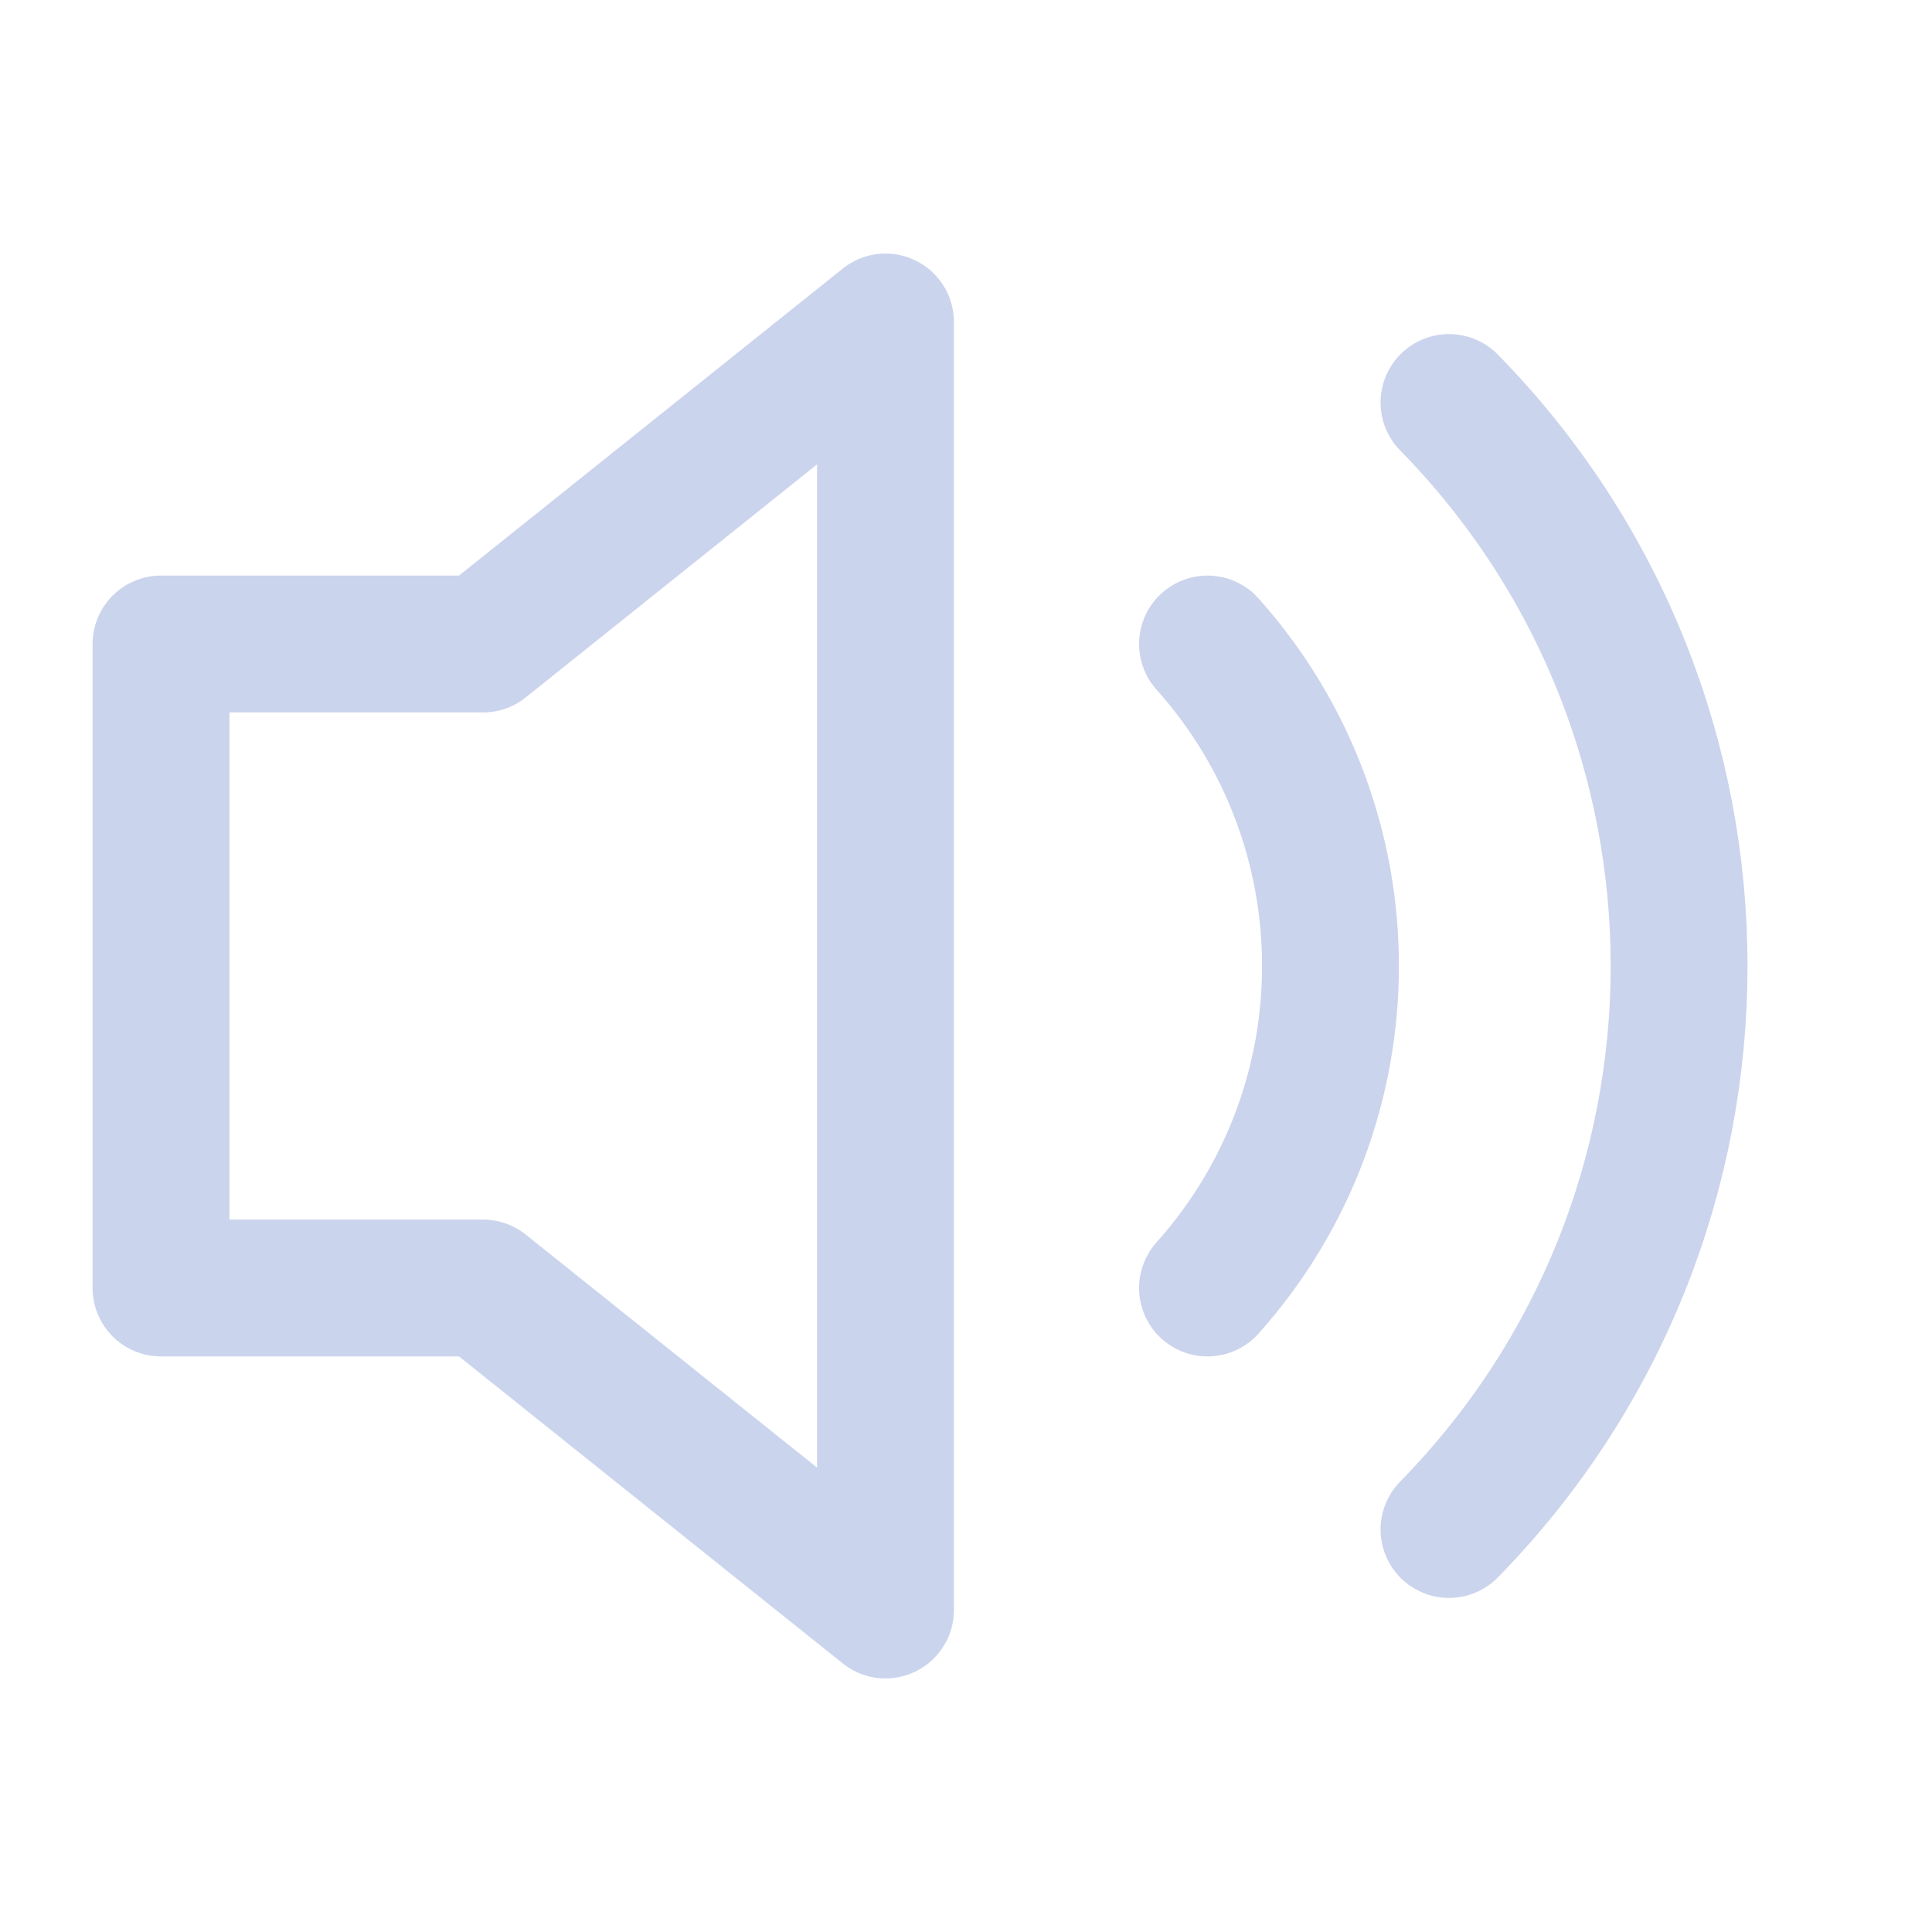
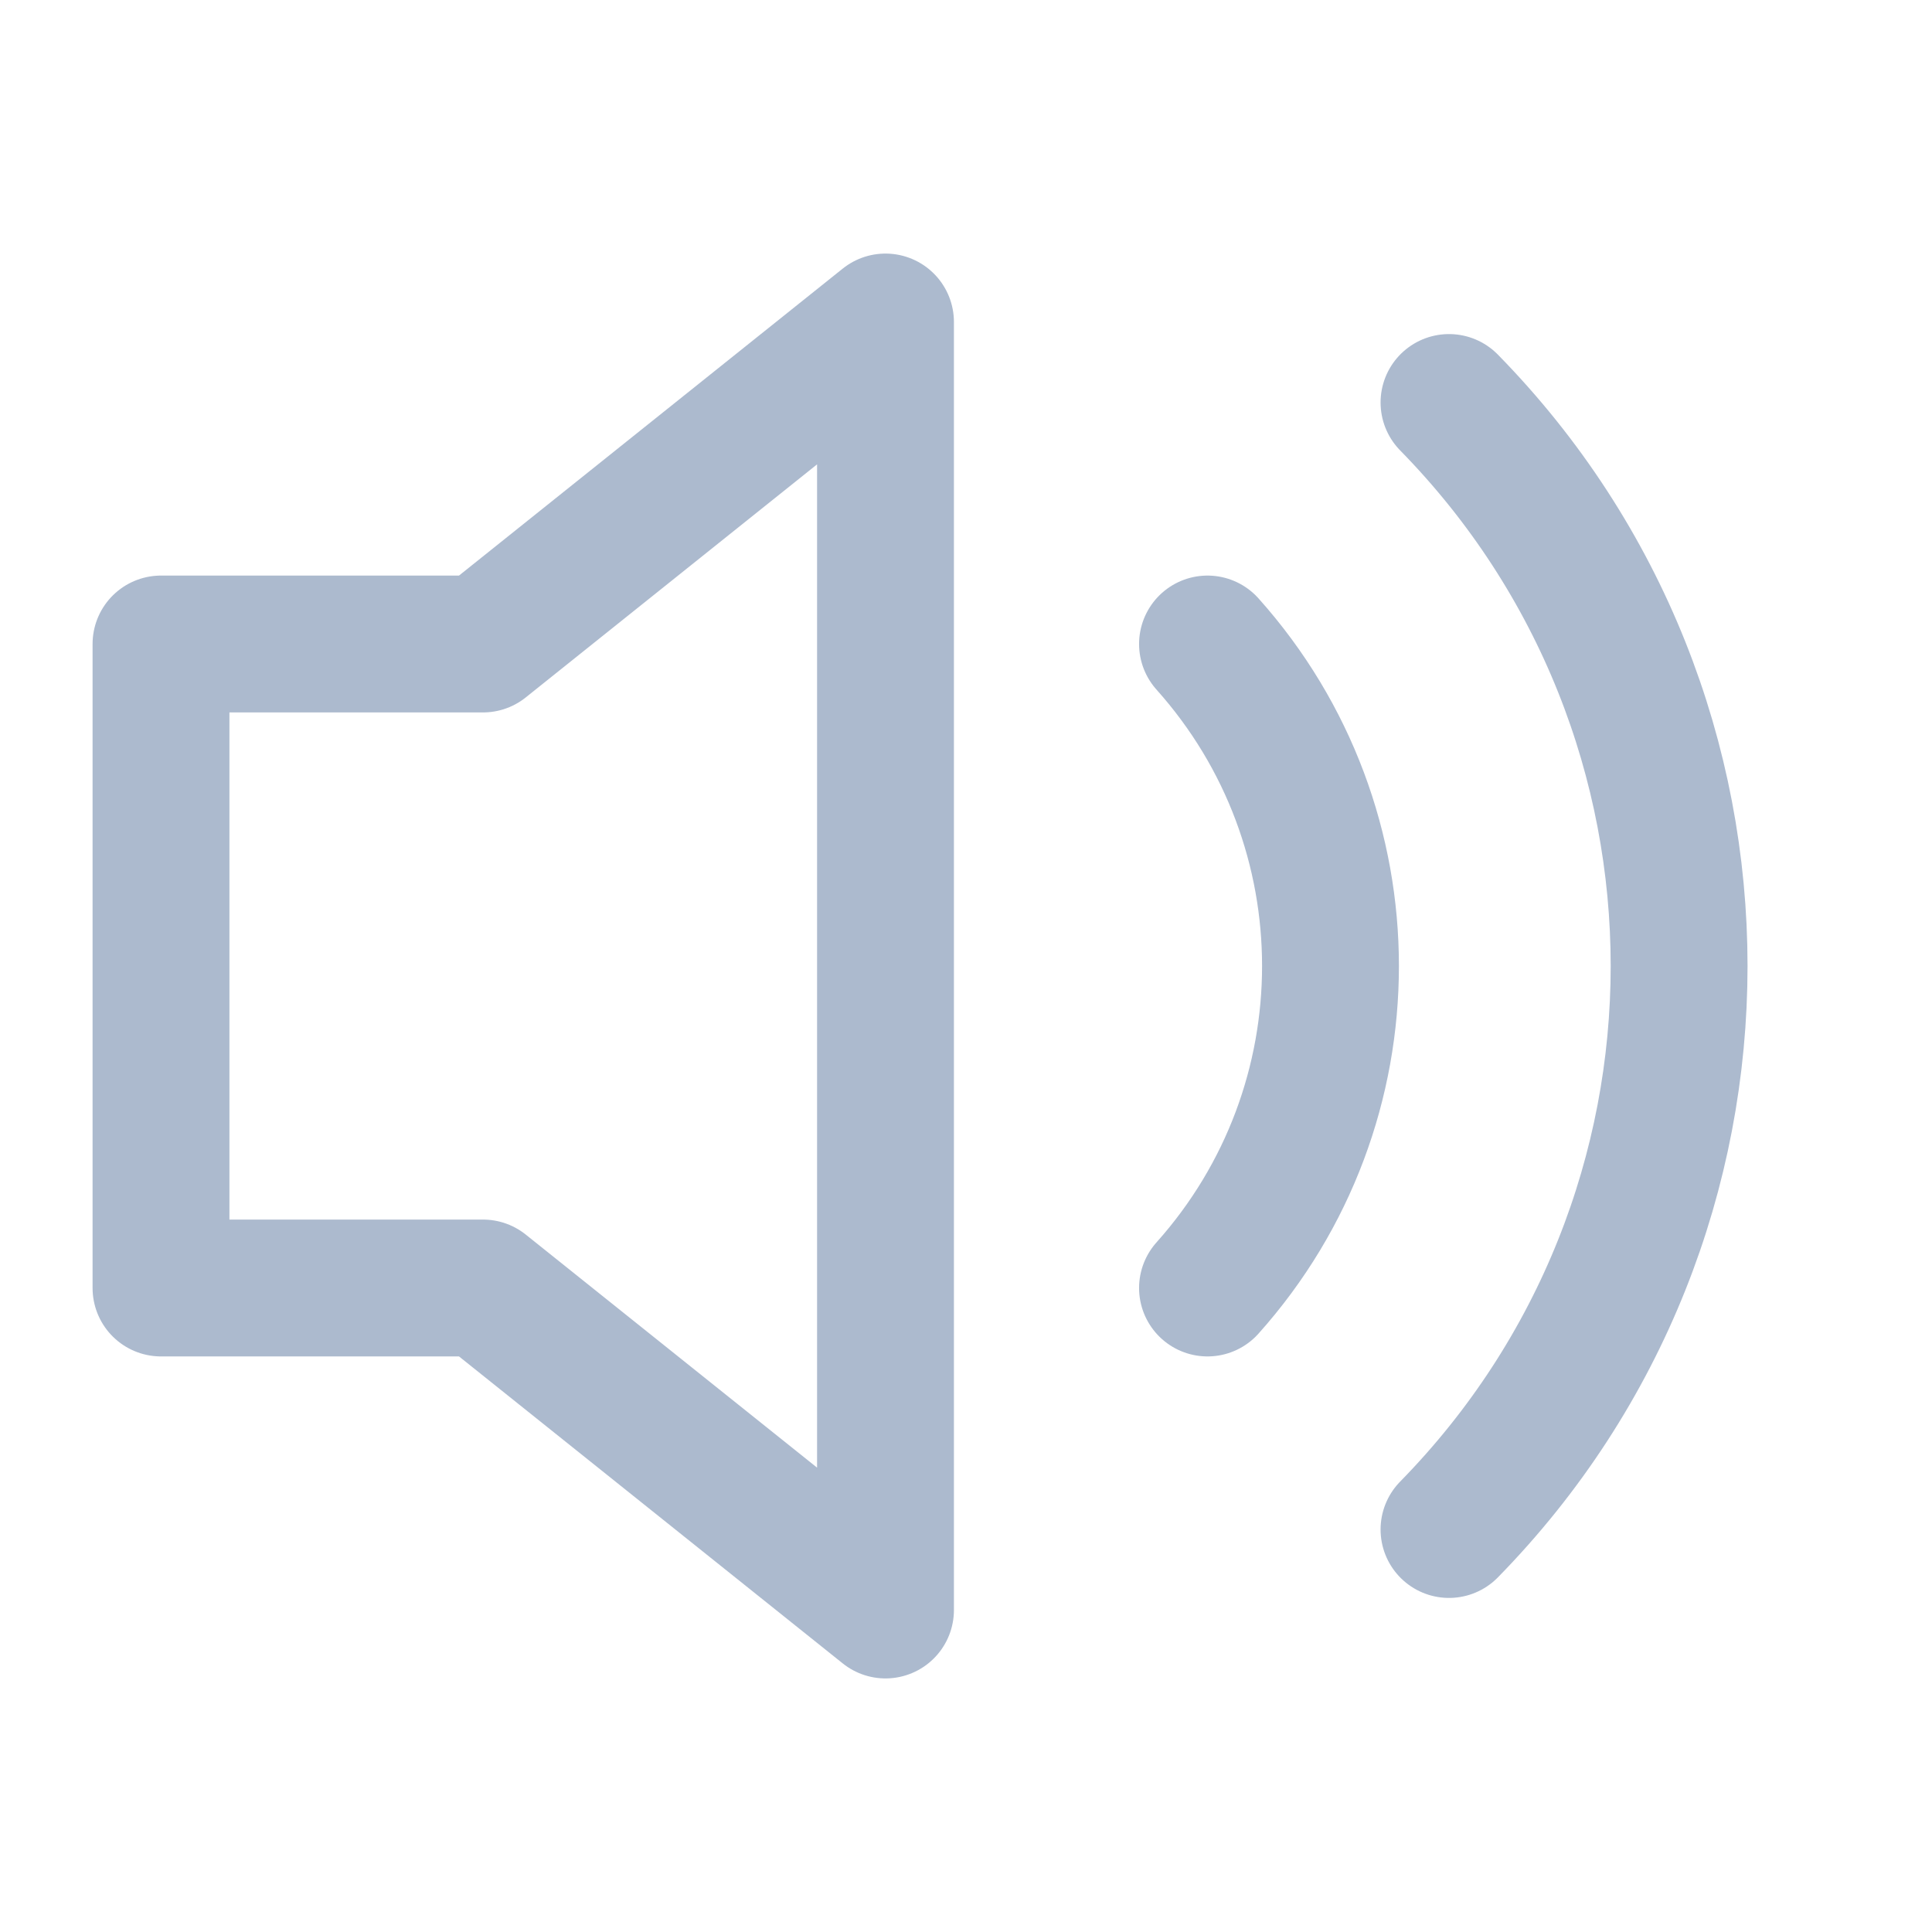
- <svg xmlns="http://www.w3.org/2000/svg" width="24" height="24" viewBox="0 0 24 24" fill="none" stroke="#cbd4ed" stroke-width="1.7" stroke-linecap="round" stroke-linejoin="round">
+ <svg xmlns="http://www.w3.org/2000/svg" width="24" height="24" viewBox="0 0 24 24" fill="none" stroke="#acbace" stroke-width="1.7" stroke-linecap="round" stroke-linejoin="round">
  <path d="M11 4 6 8H2v8h4l5 4Zm4 4a6 6 0 0 1 0 8m3-11a10 10 0 0 1 0 14" />
</svg>
